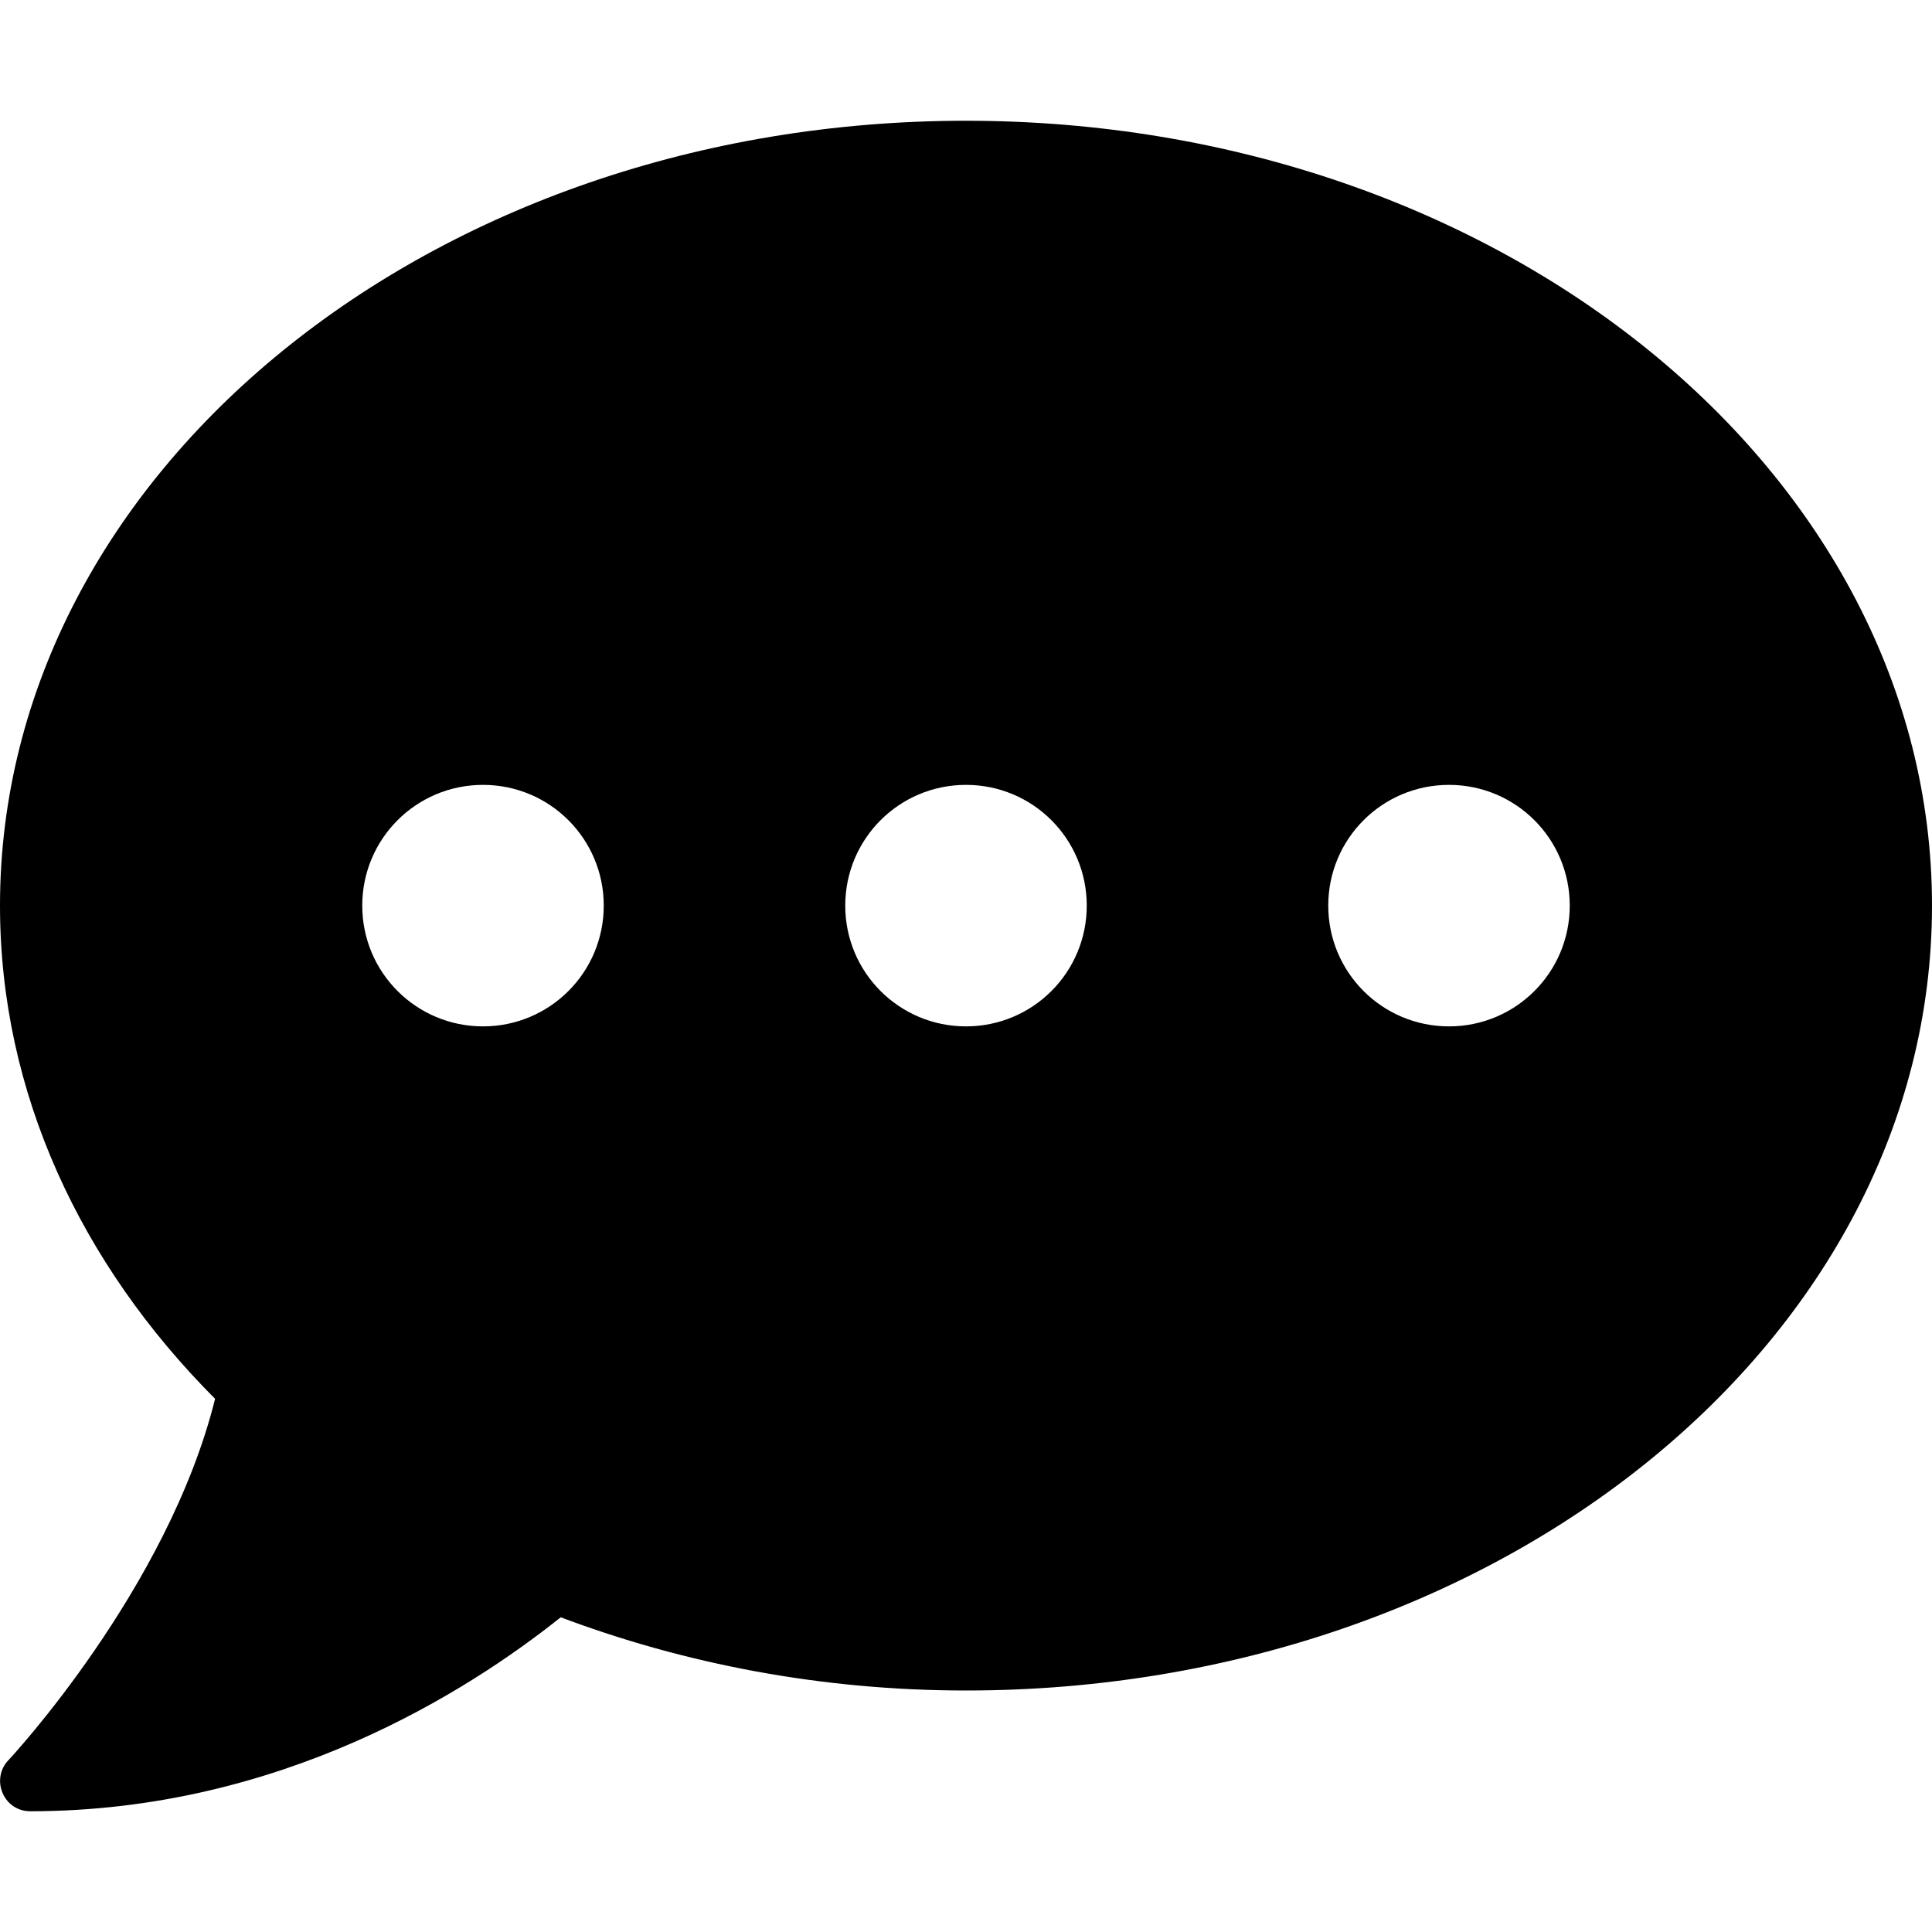
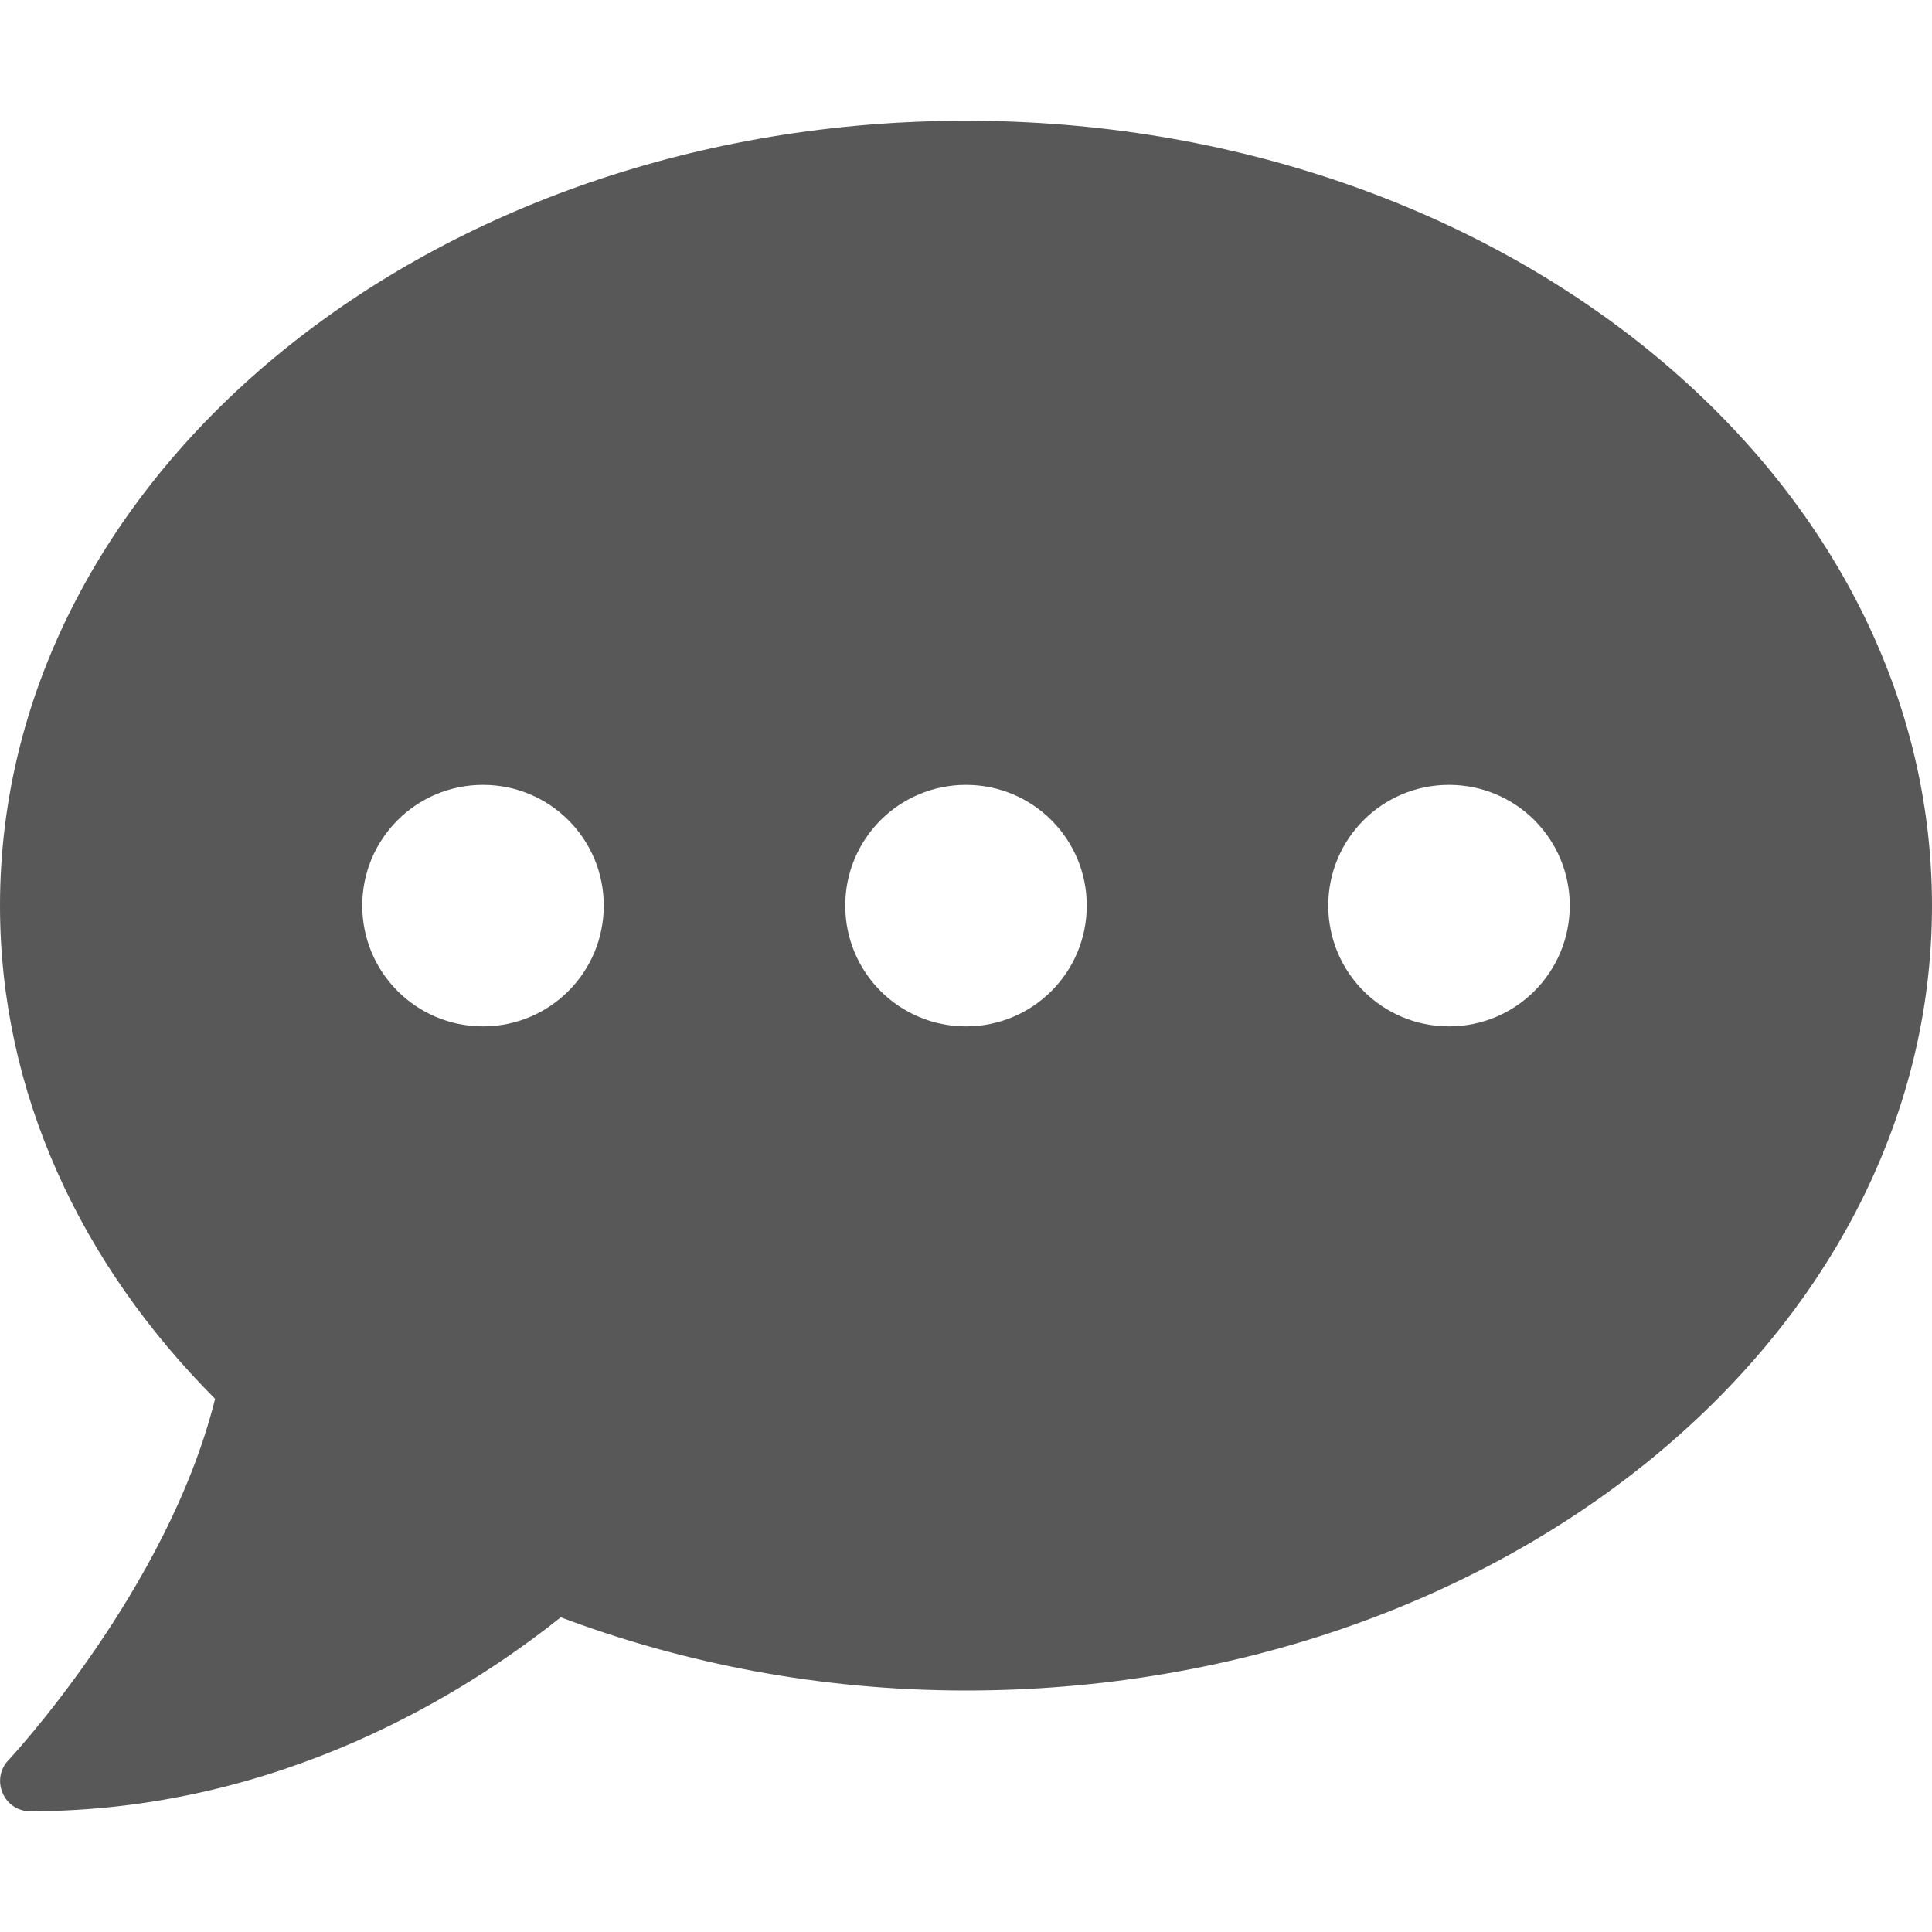
- <svg xmlns="http://www.w3.org/2000/svg" viewBox="0 0 512 512">
+ <svg xmlns="http://www.w3.org/2000/svg" fill="#595858" viewBox="0 0 512 512">
  <path d="M256 32C114.6 32 0 125.1 0 240c0 49.6 21.4 95 57 130.7C44.5 421.1 2.7 466 2.2 466.5c-2.2 2.3-2.8 5.7-1.5 8.7S4.8 480 8 480c66.3 0 116-31.8 140.6-51.4 32.7 12.3 69 19.4 107.4 19.4 141.4 0 256-93.1 256-208S397.4 32 256 32zM128 272c-17.7 0-32-14.3-32-32s14.3-32 32-32 32 14.3 32 32-14.3 32-32 32zm128 0c-17.7 0-32-14.3-32-32s14.3-32 32-32 32 14.3 32 32-14.3 32-32 32zm128 0c-17.7 0-32-14.3-32-32s14.3-32 32-32 32 14.3 32 32-14.3 32-32 32z" />
</svg>
